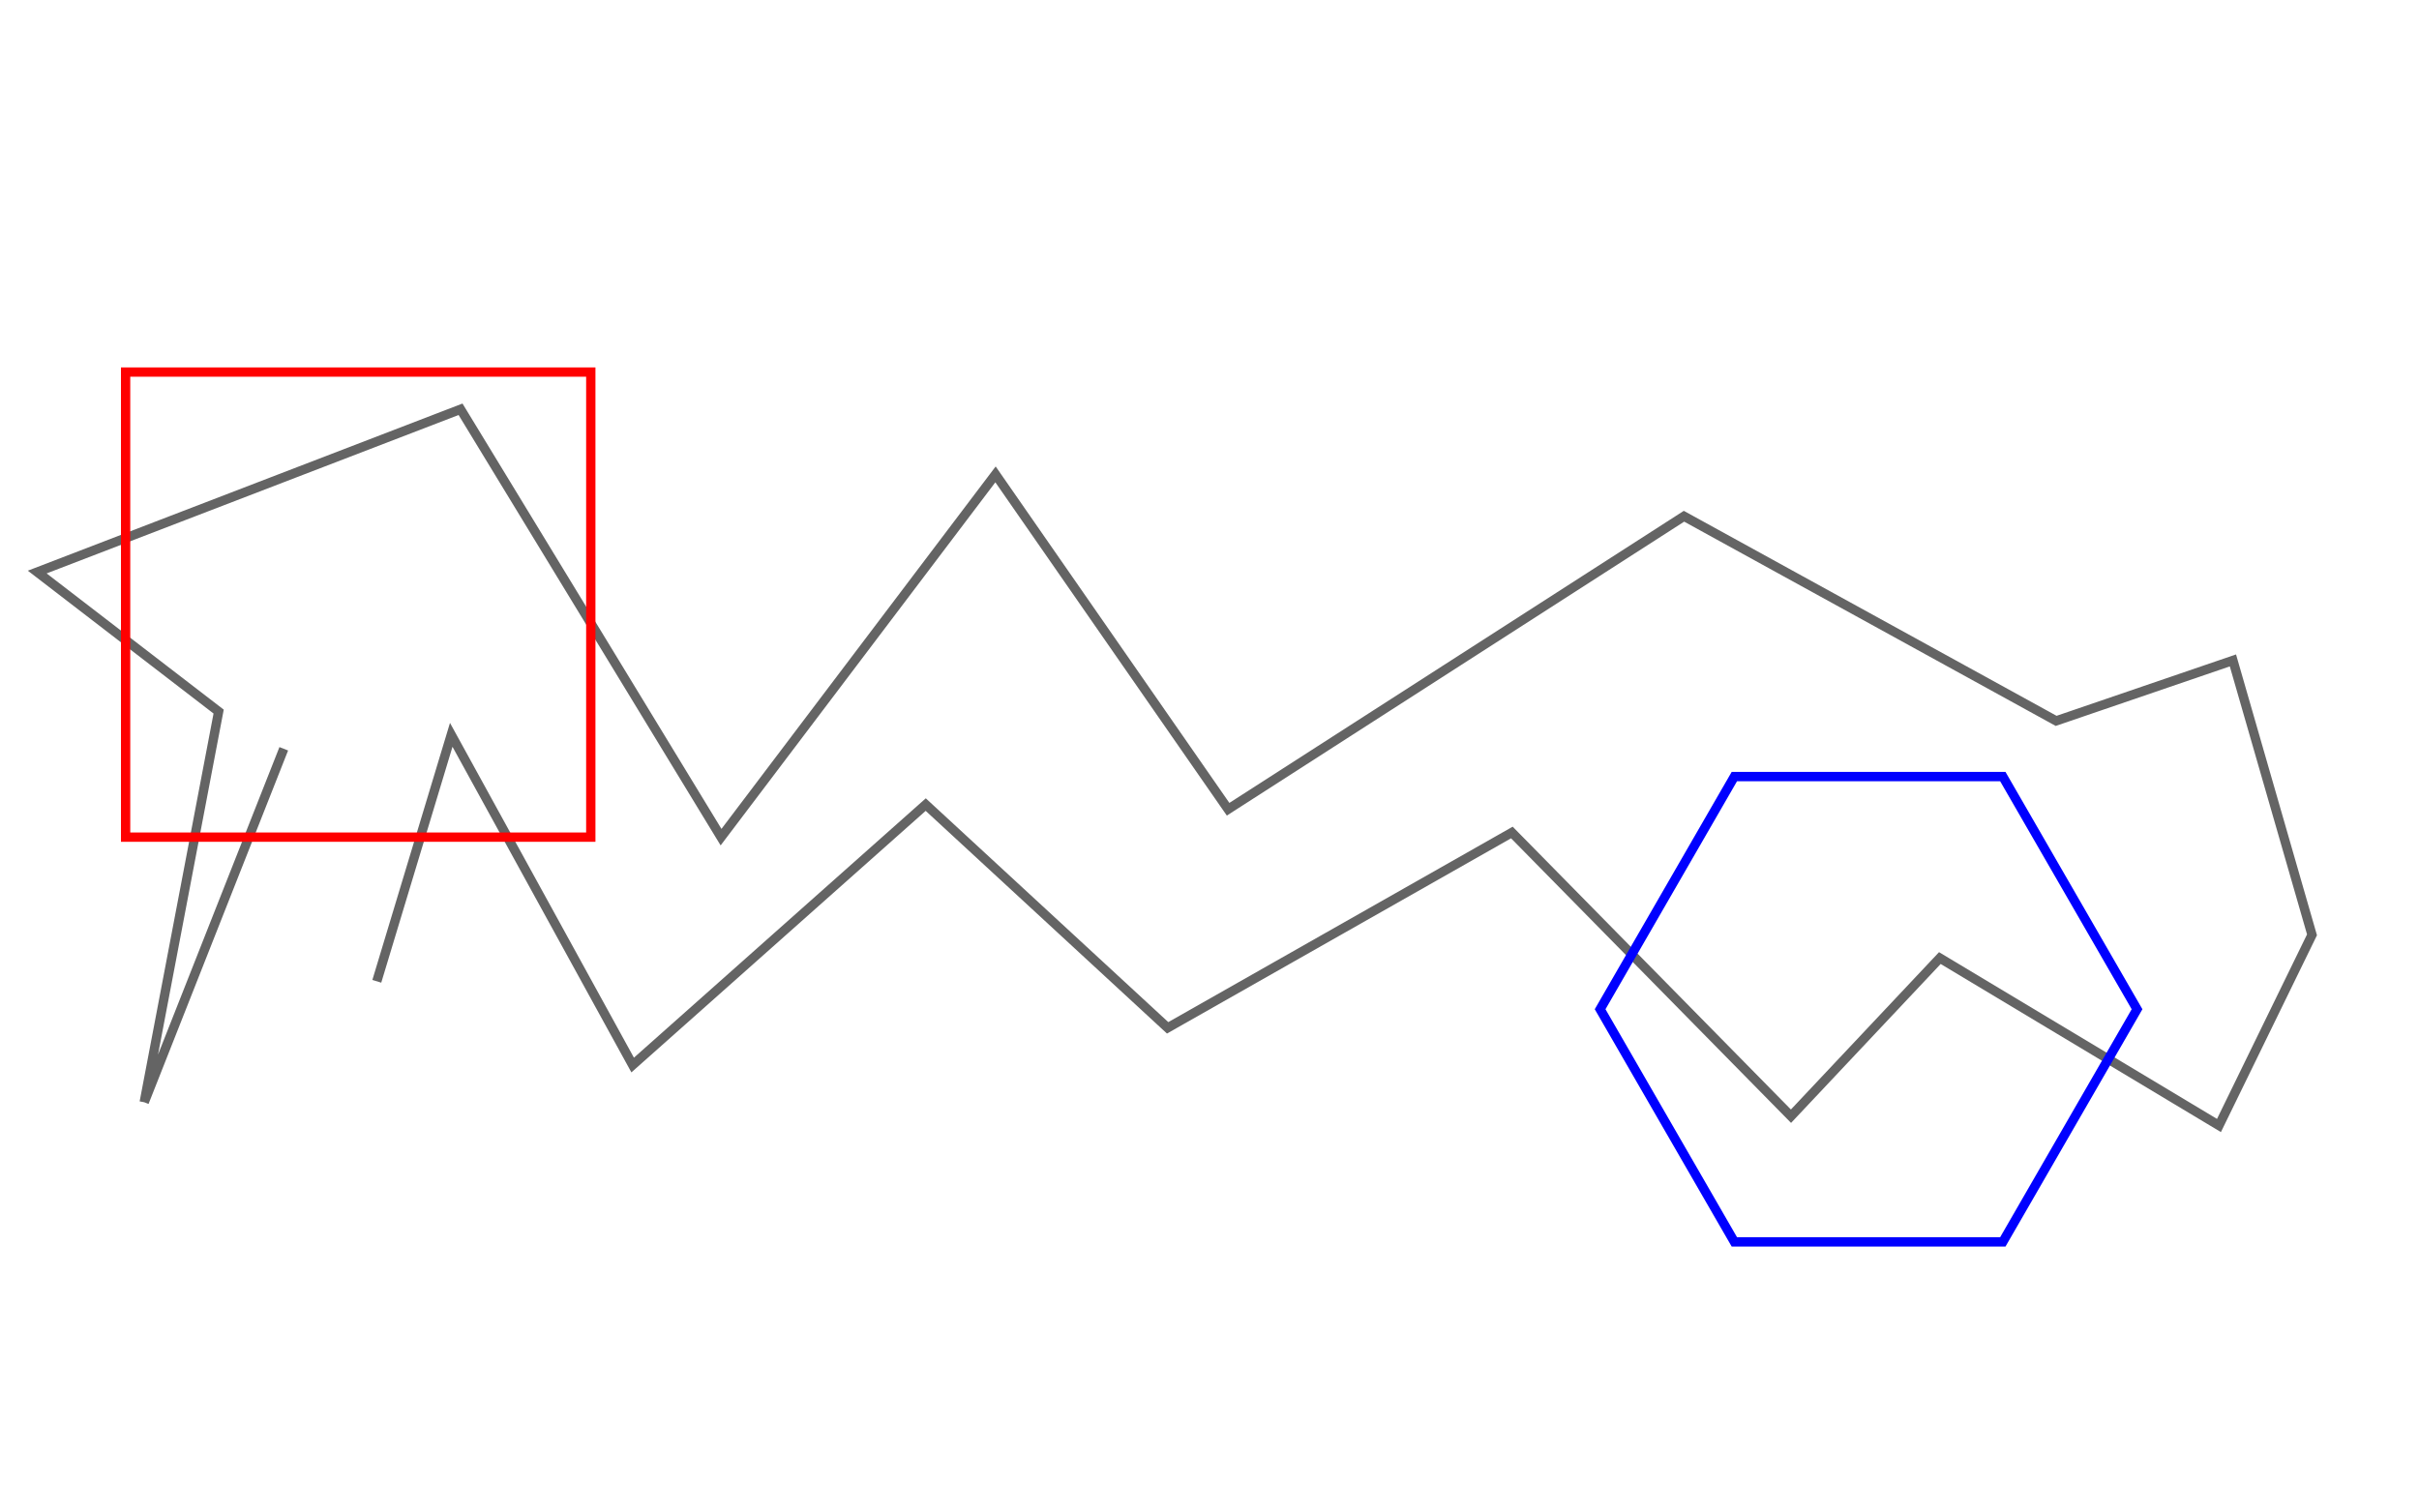
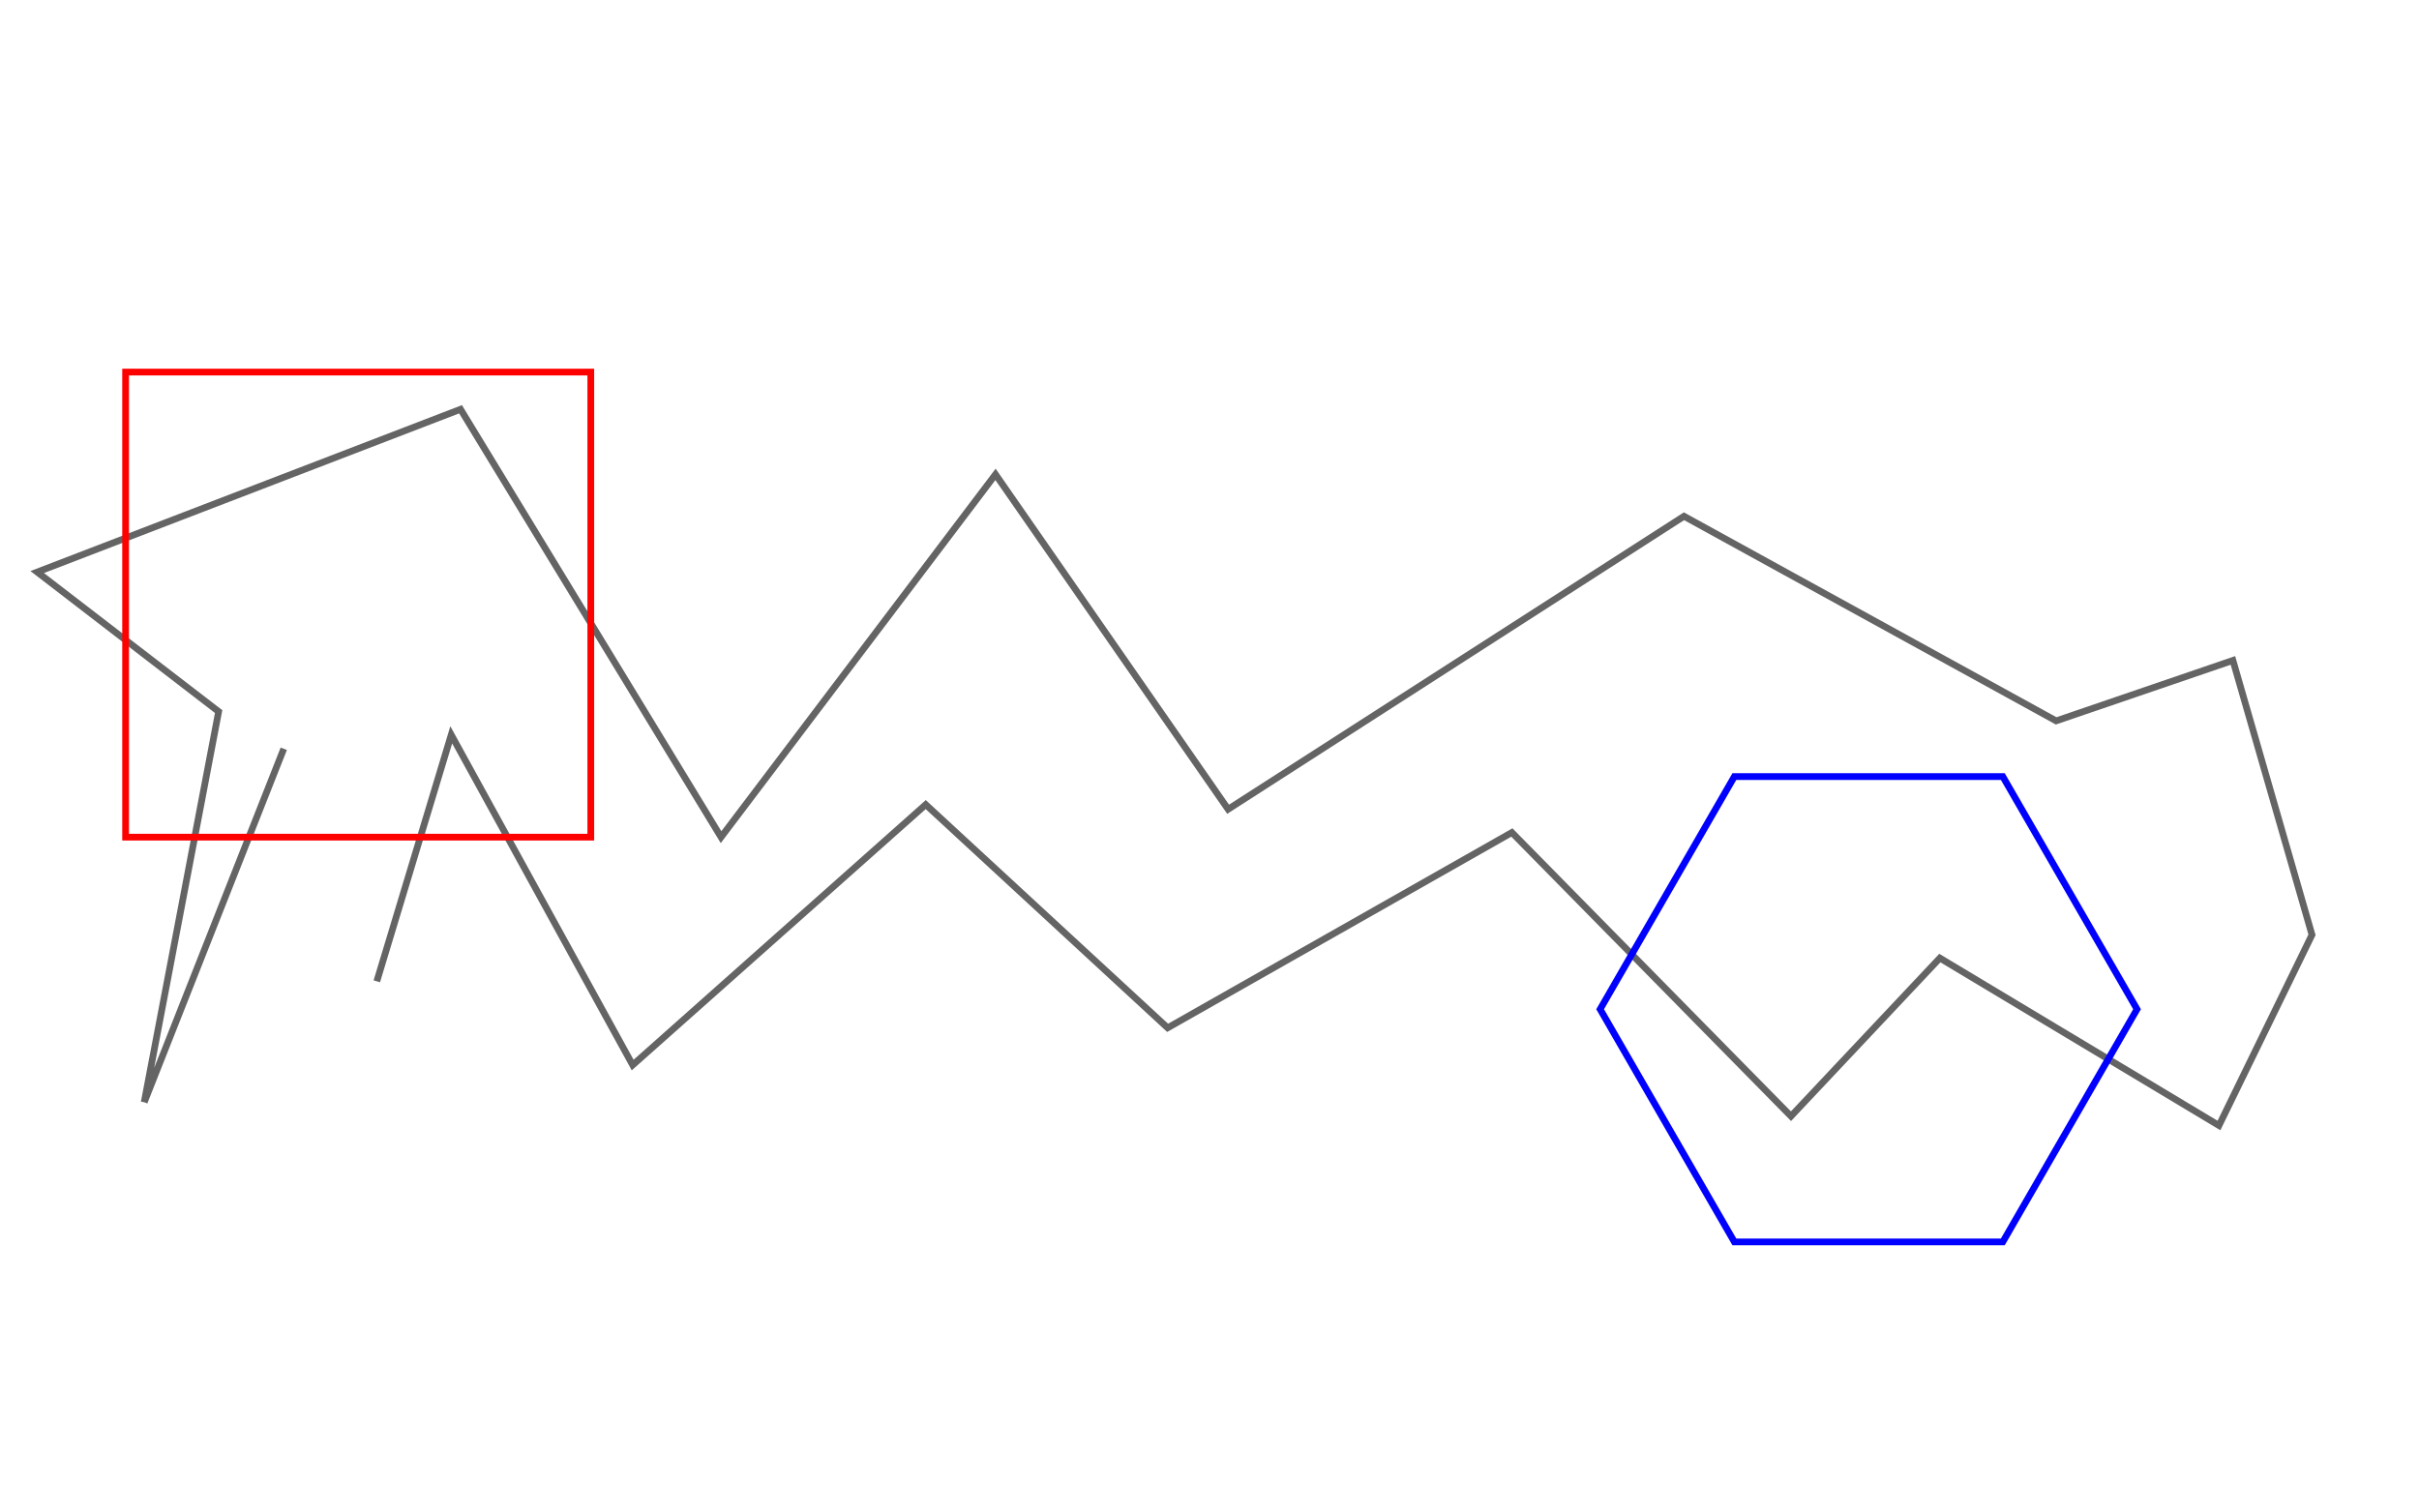
- <svg xmlns="http://www.w3.org/2000/svg" version="1.1" width="520" height="325" viewBox="0 0 520 325" xml:space="preserve">
+ <svg xmlns="http://www.w3.org/2000/svg" version="1.1" width="720" height="450" viewBox="0 0 520 325" xml:space="preserve">
  <defs>
</defs>
  <g transform="matrix(1 0 0 1 253 165)">
    <path style="stroke: rgb(100,100,100); stroke-width: 2; stroke-dasharray: none; stroke-linecap: butt; stroke-dashoffset: 0; stroke-linejoin: miter; stroke-miterlimit: 4; fill: none; fill-rule: nonzero; opacity: 1;" vector-effect="non-scaling-stroke" transform=" translate(-351, -174)" d="M 129 246 159 170 M 179 220 195 167 Q 234 238 234 238 L 297 182 Q 349 230 349 230 L 423 188 Q 483 249 483 249 L 515 215 L 575 251 L 595 210 L 578 151 L 540 164 Q 460 120 460 120 Q 362 183 362 183 Q 312 111 312 111 Q 253 189 253 189 L 197 97 Q 106 132 106 132 L 145 162 L 129 246" stroke-linecap="round" />
  </g>
  <g transform="matrix(1 0 0 1 77 130)">
    <polygon style="stroke: rgb(255,0,0); stroke-width: 2; stroke-dasharray: none; stroke-linecap: butt; stroke-dashoffset: 0; stroke-linejoin: miter; stroke-miterlimit: 4; fill: none; fill-rule: nonzero; opacity: 1;" vector-effect="non-scaling-stroke" points="-50,-50 -50,50 50,50 50,-50 " />
  </g>
  <g transform="matrix(1.45 0 0 1.45 401.68 217)">
    <polygon style="stroke: rgb(0,0,255); stroke-width: 2; stroke-dasharray: none; stroke-linecap: butt; stroke-dashoffset: 0; stroke-linejoin: miter; stroke-miterlimit: 4; fill: none; fill-rule: nonzero; opacity: 1;" vector-effect="non-scaling-stroke" points="-19.9,34.5 -39.8,0 -19.9,-34.5 19.9,-34.5 39.8,0 19.9,34.5 " />
  </g>
</svg>
